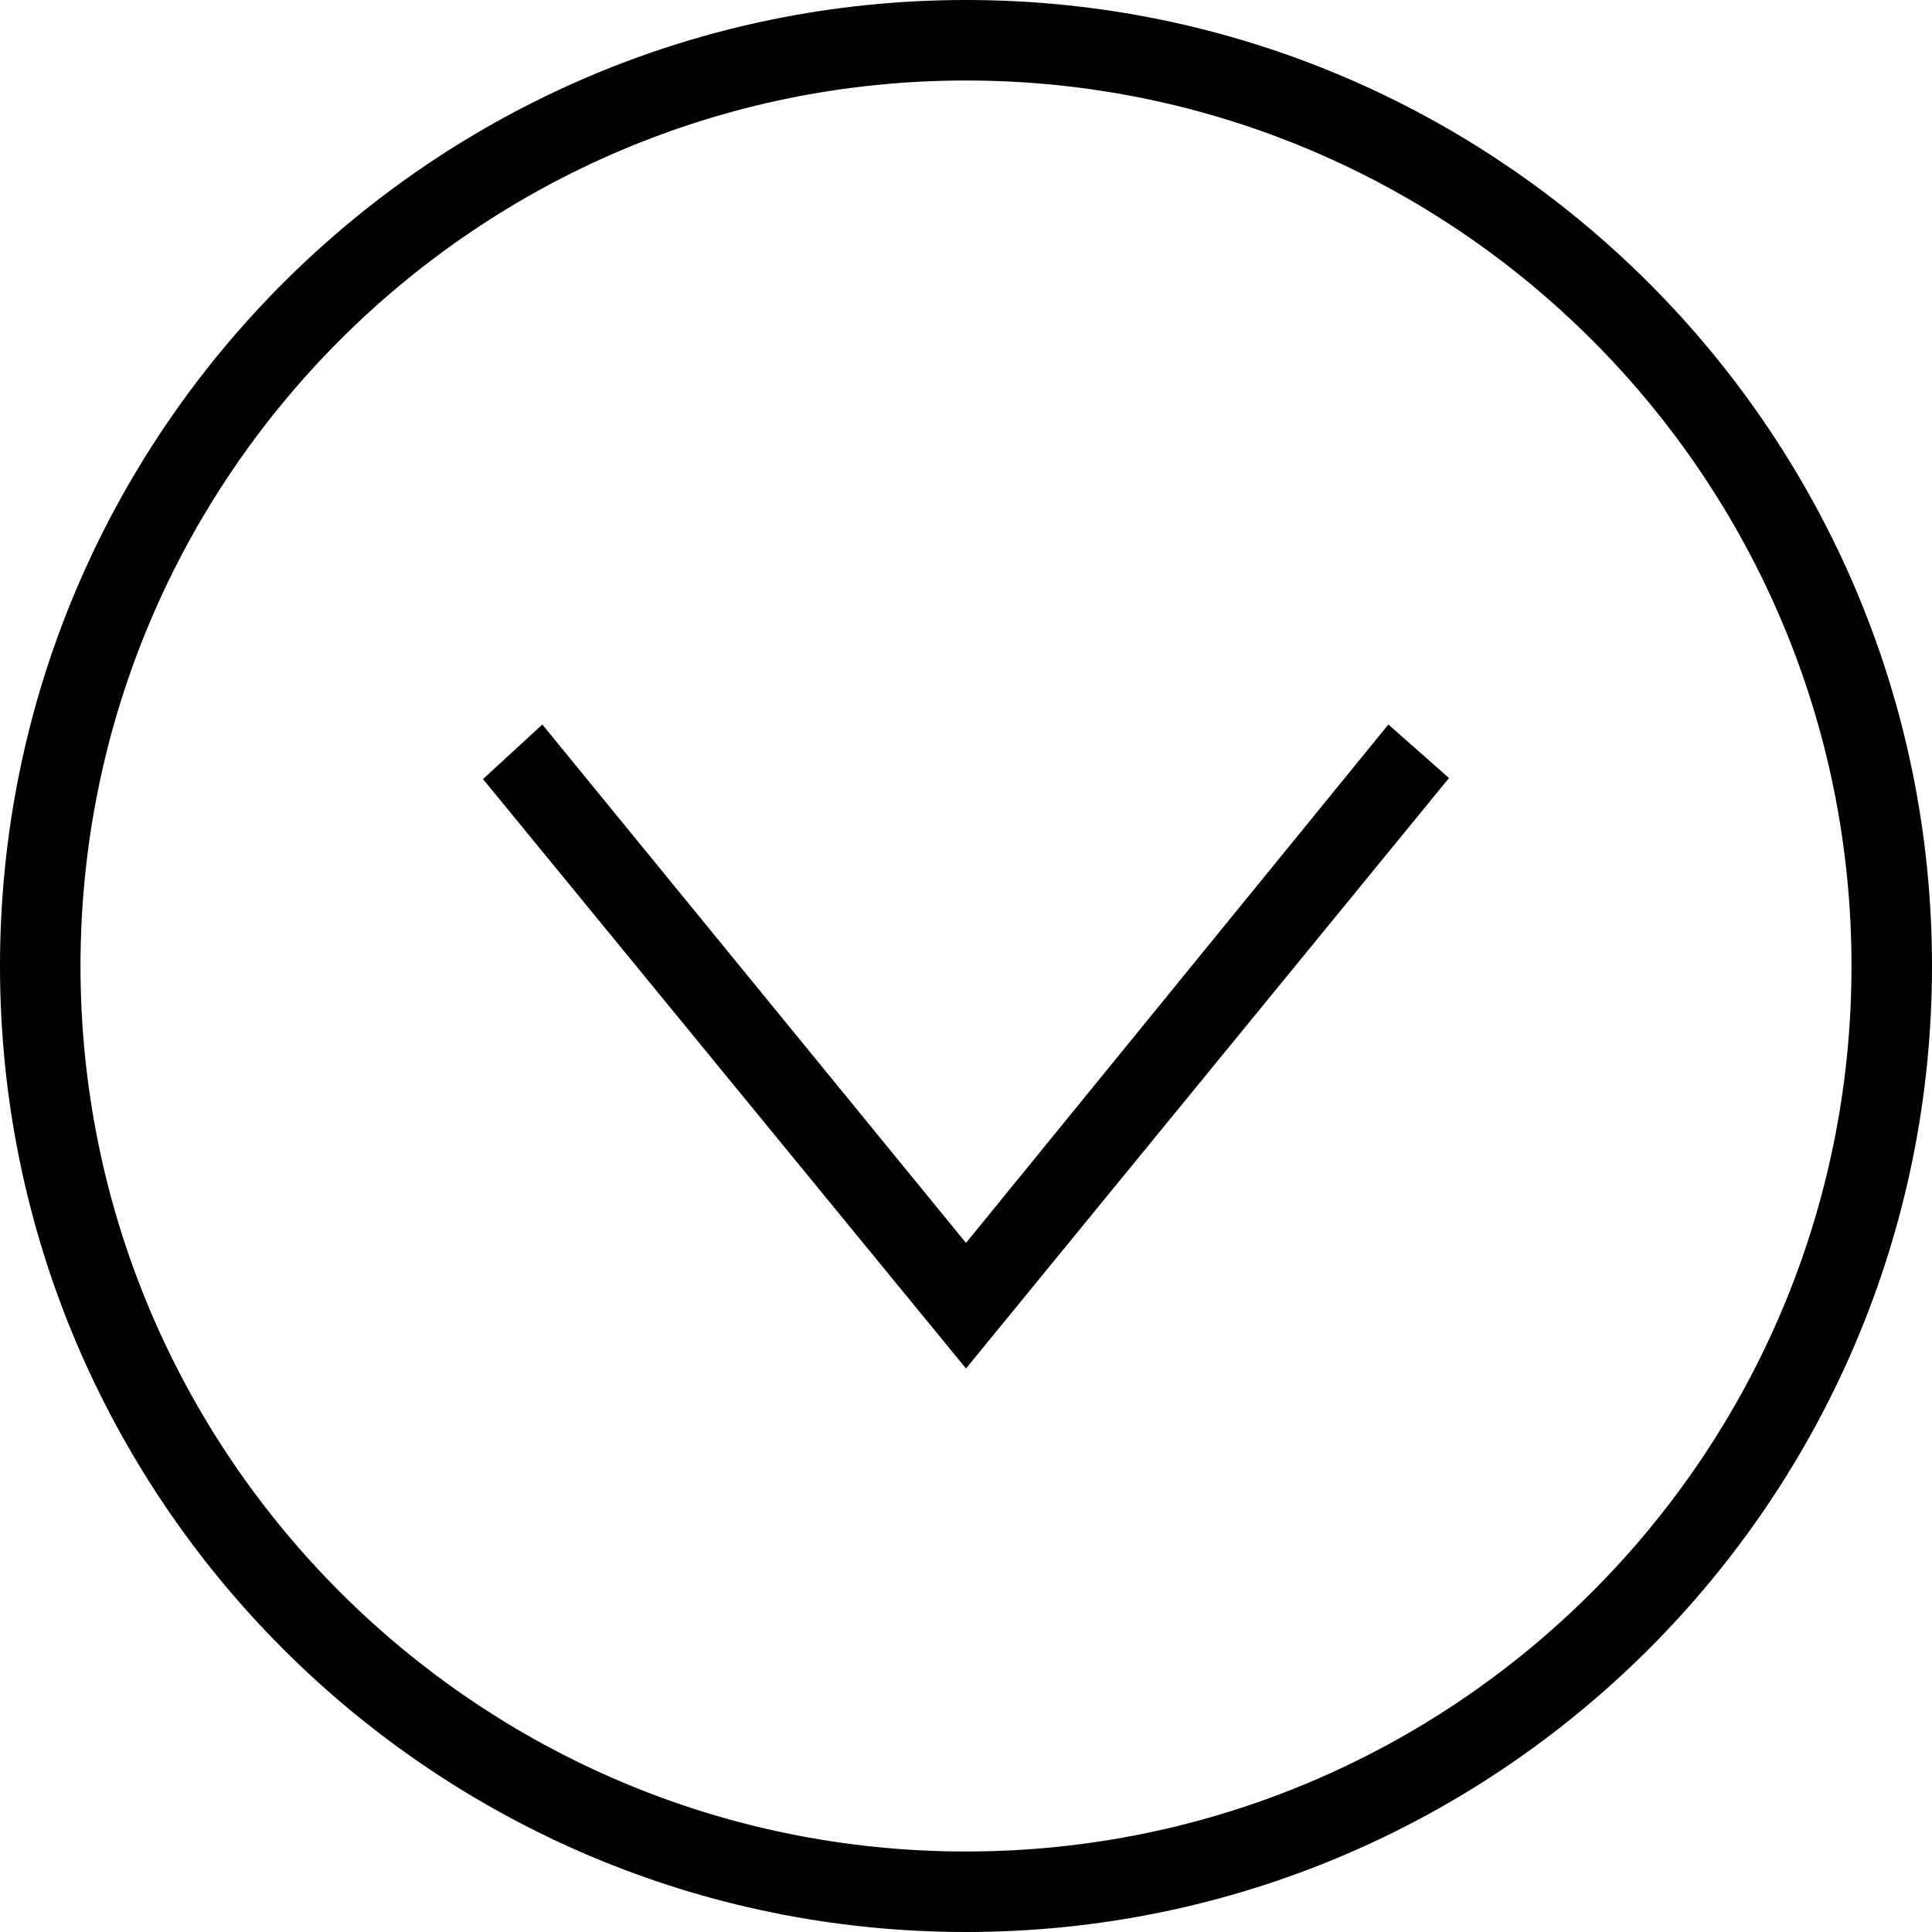
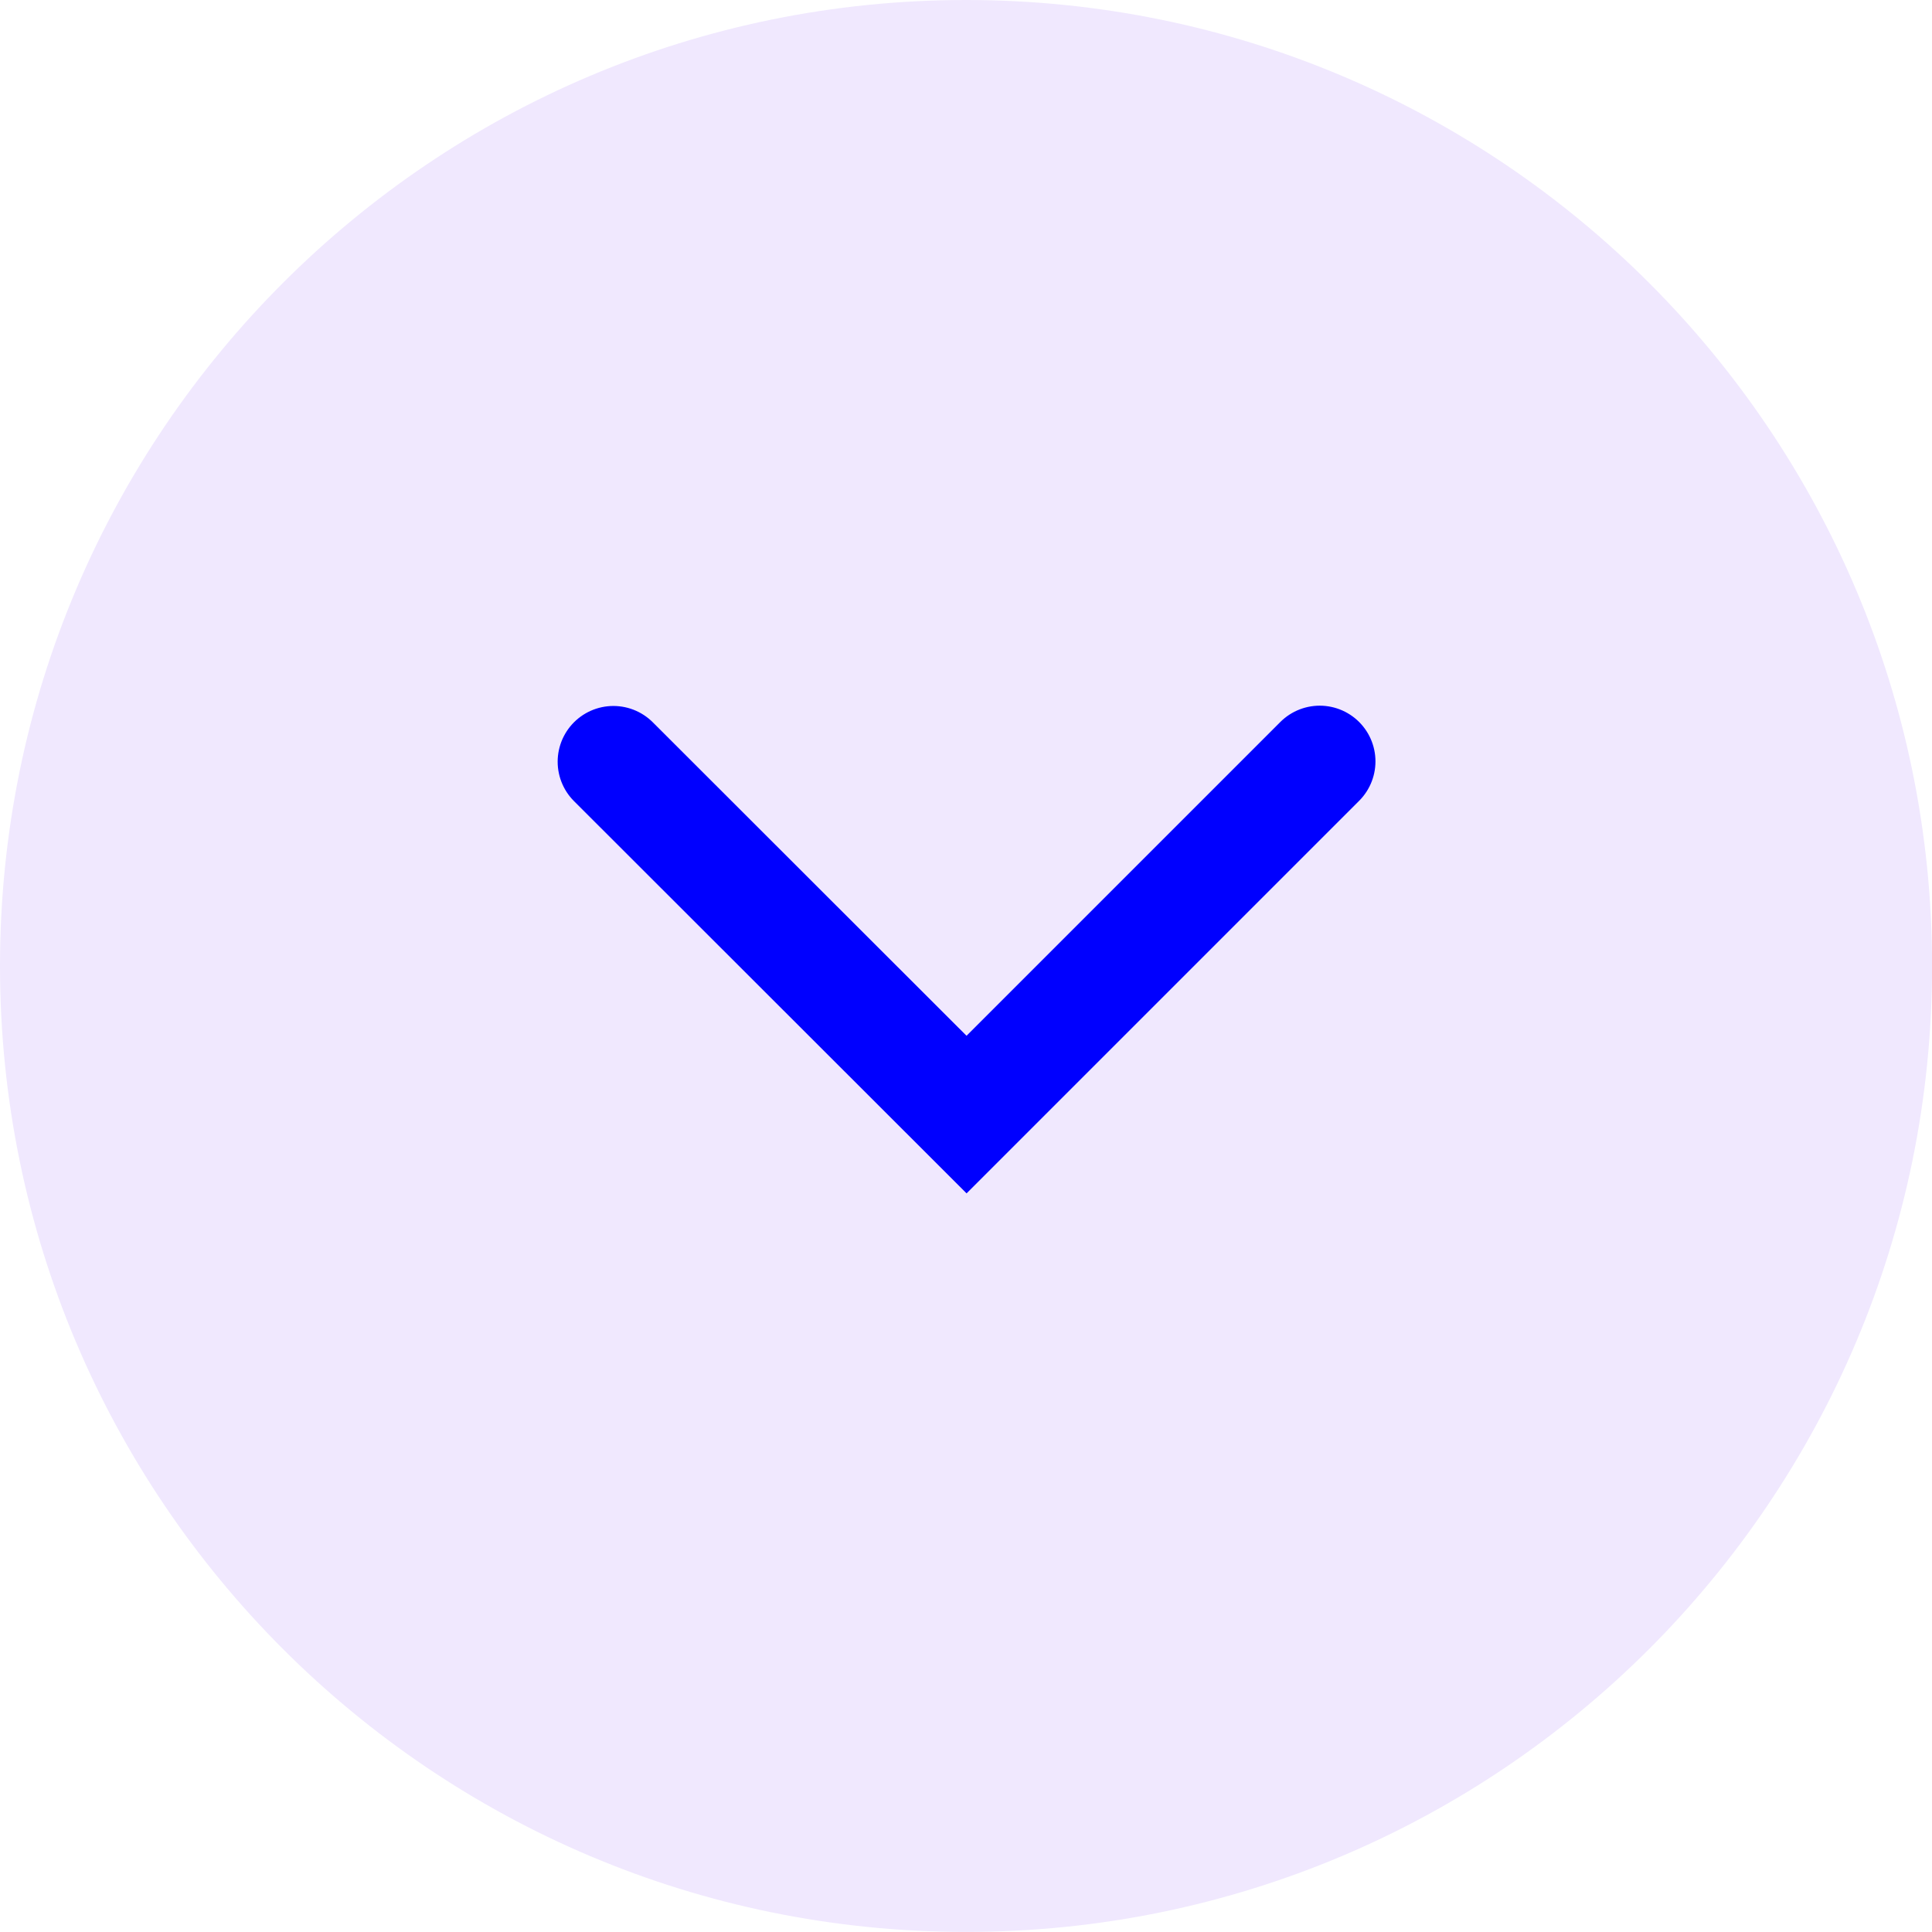
- <svg xmlns="http://www.w3.org/2000/svg" width="24" height="24" fill-rule="evenodd" clip-rule="evenodd">
-   <path d="M12 0c6.623 0 12 5.377 12 12s-5.377 12-12 12-12-5.377-12-12 5.377-12 12-12zm0 1c6.071 0 11 4.929 11 11s-4.929 11-11 11-11-4.929-11-11 4.929-11 11-11zm5.247 8l-5.247 6.44-5.263-6.44-.737.678 6 7.322 6-7.335-.753-.665z" />
+ <svg xmlns="http://www.w3.org/2000/svg" id="Component_91_6" data-name="Component 91 – 6" width="26.001" height="26" viewBox="0 0 26.001 26">
+   <ellipse id="Close_Button:_Base" data-name="Close Button: Base" cx="13.001" cy="13" rx="13.001" ry="13" fill="#f0e8fe" />
+   <path id="Path_41159" data-name="Path 41159" d="M8.255,8.251,13.008,13l4.753-4.753" transform="translate(0 2)" fill="none" stroke="blue" stroke-linecap="round" stroke-width="1.5" />
</svg>
